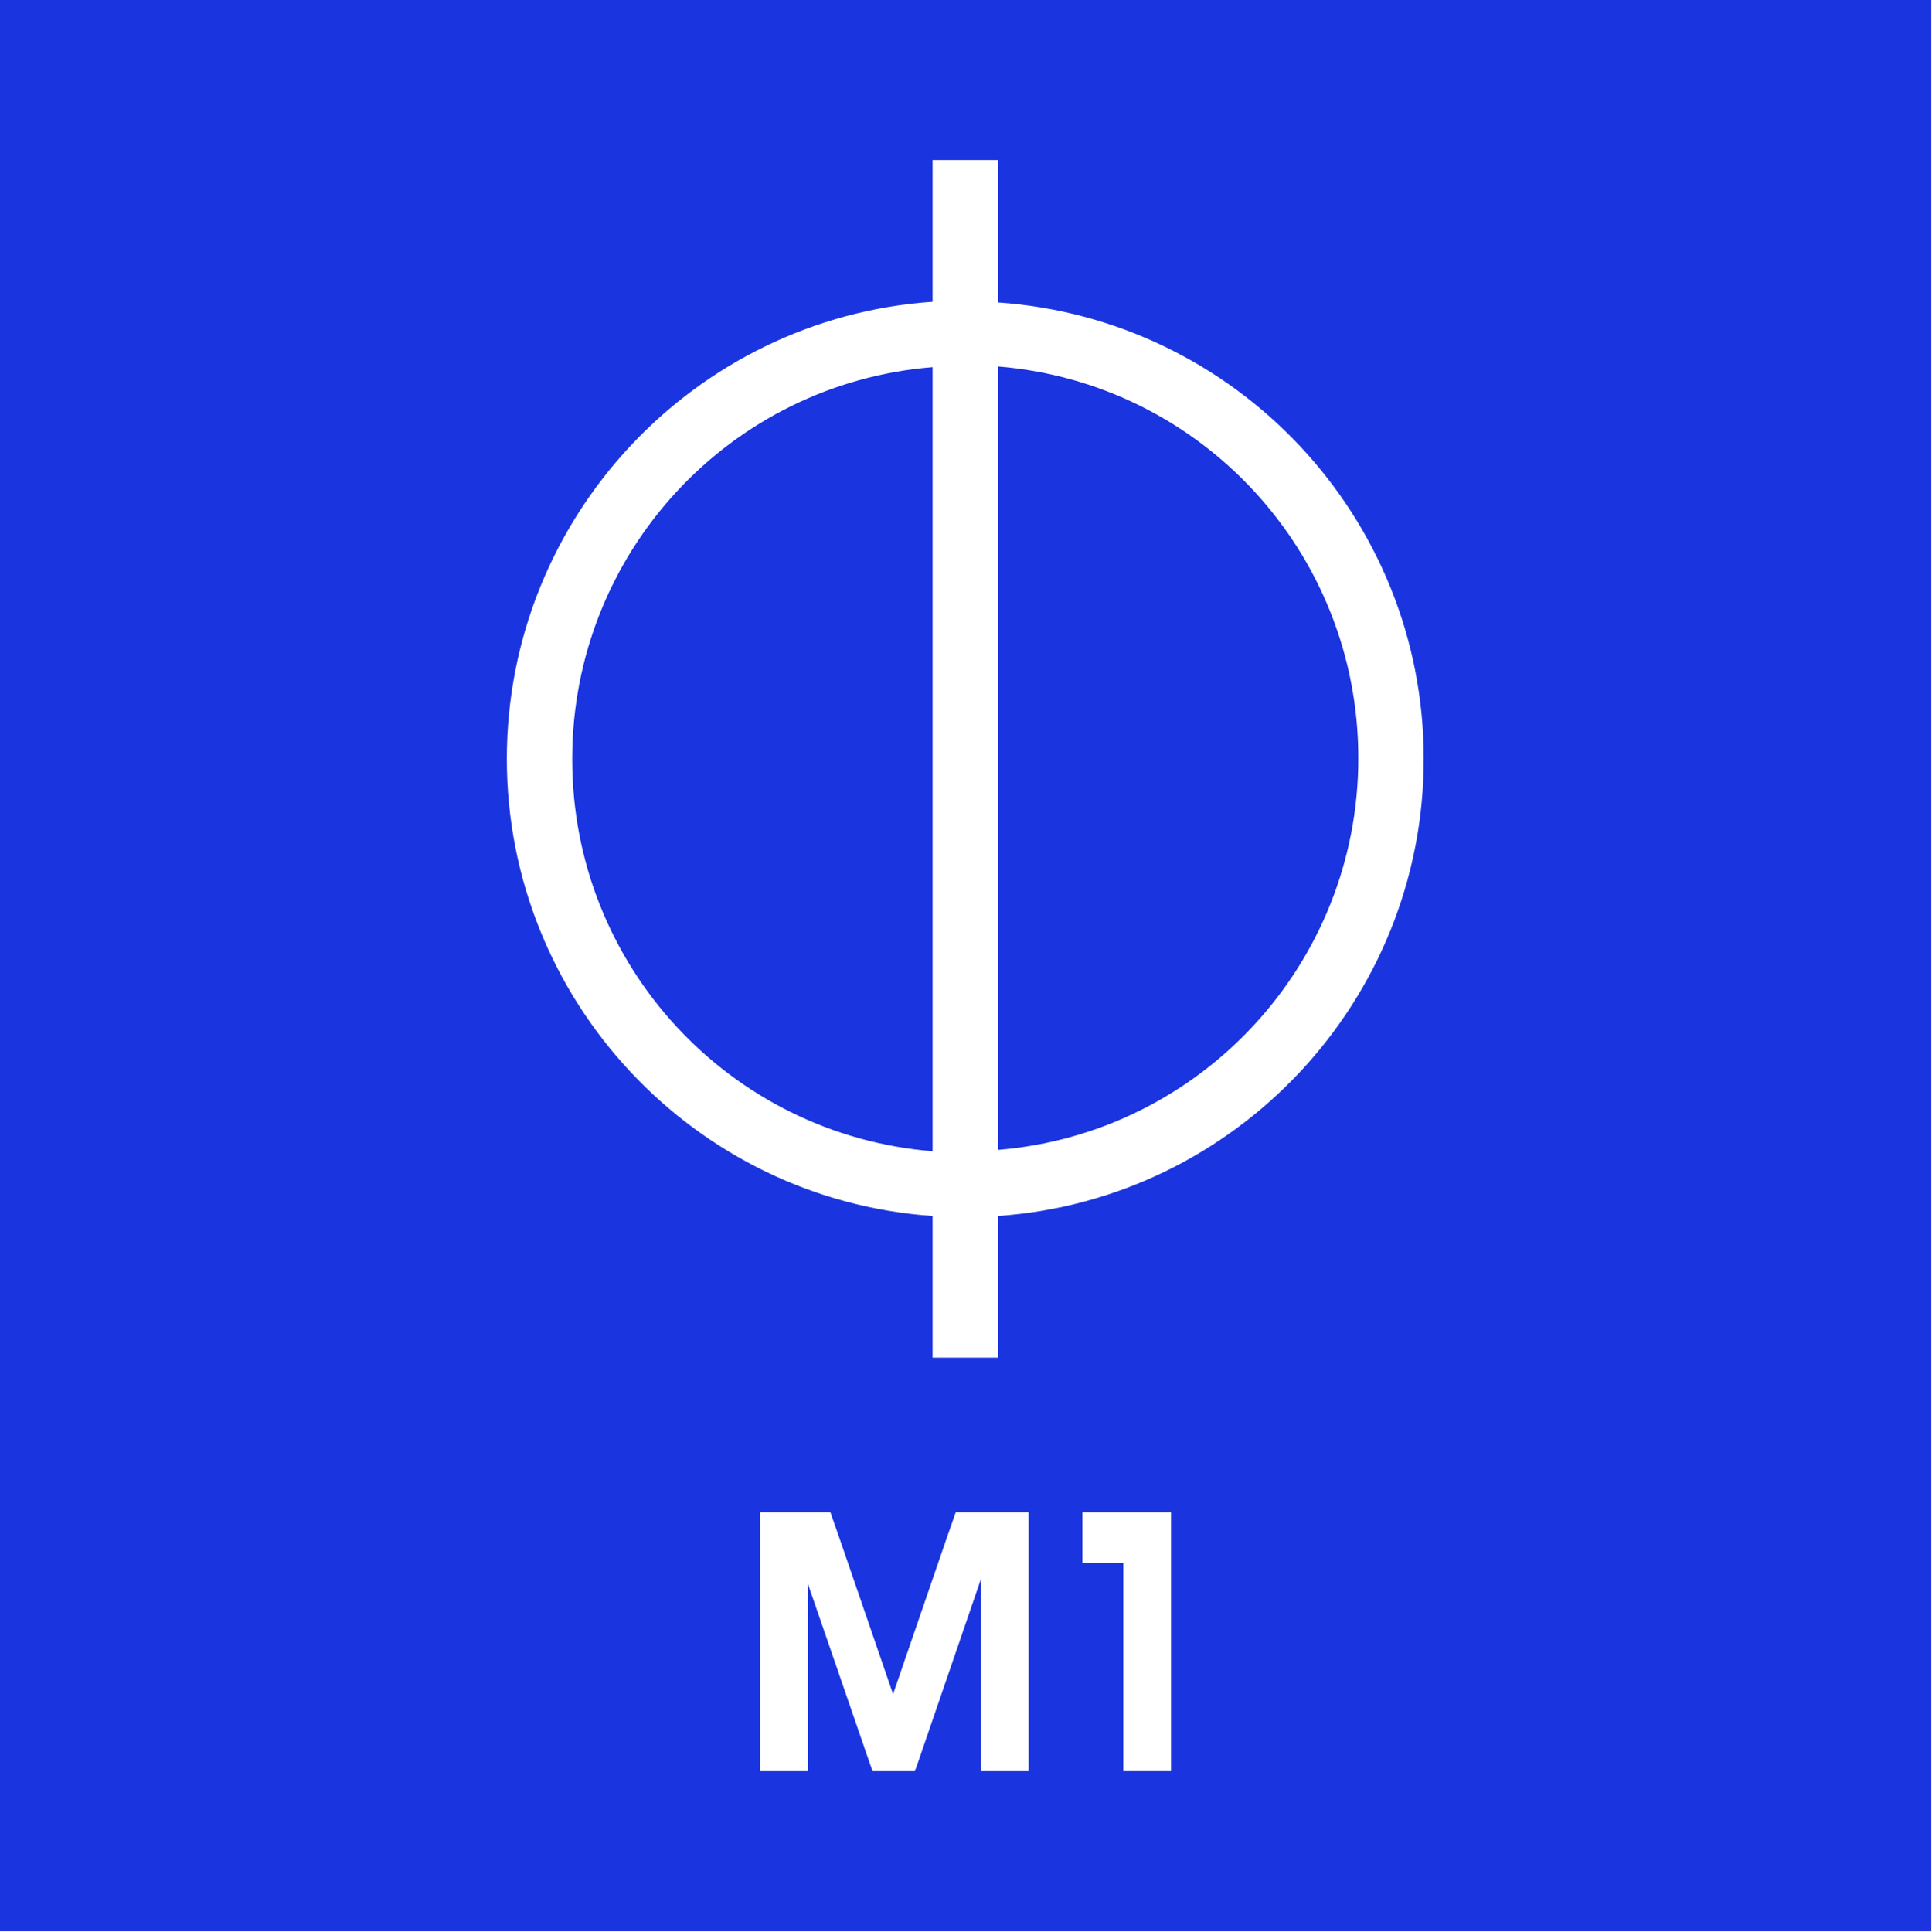
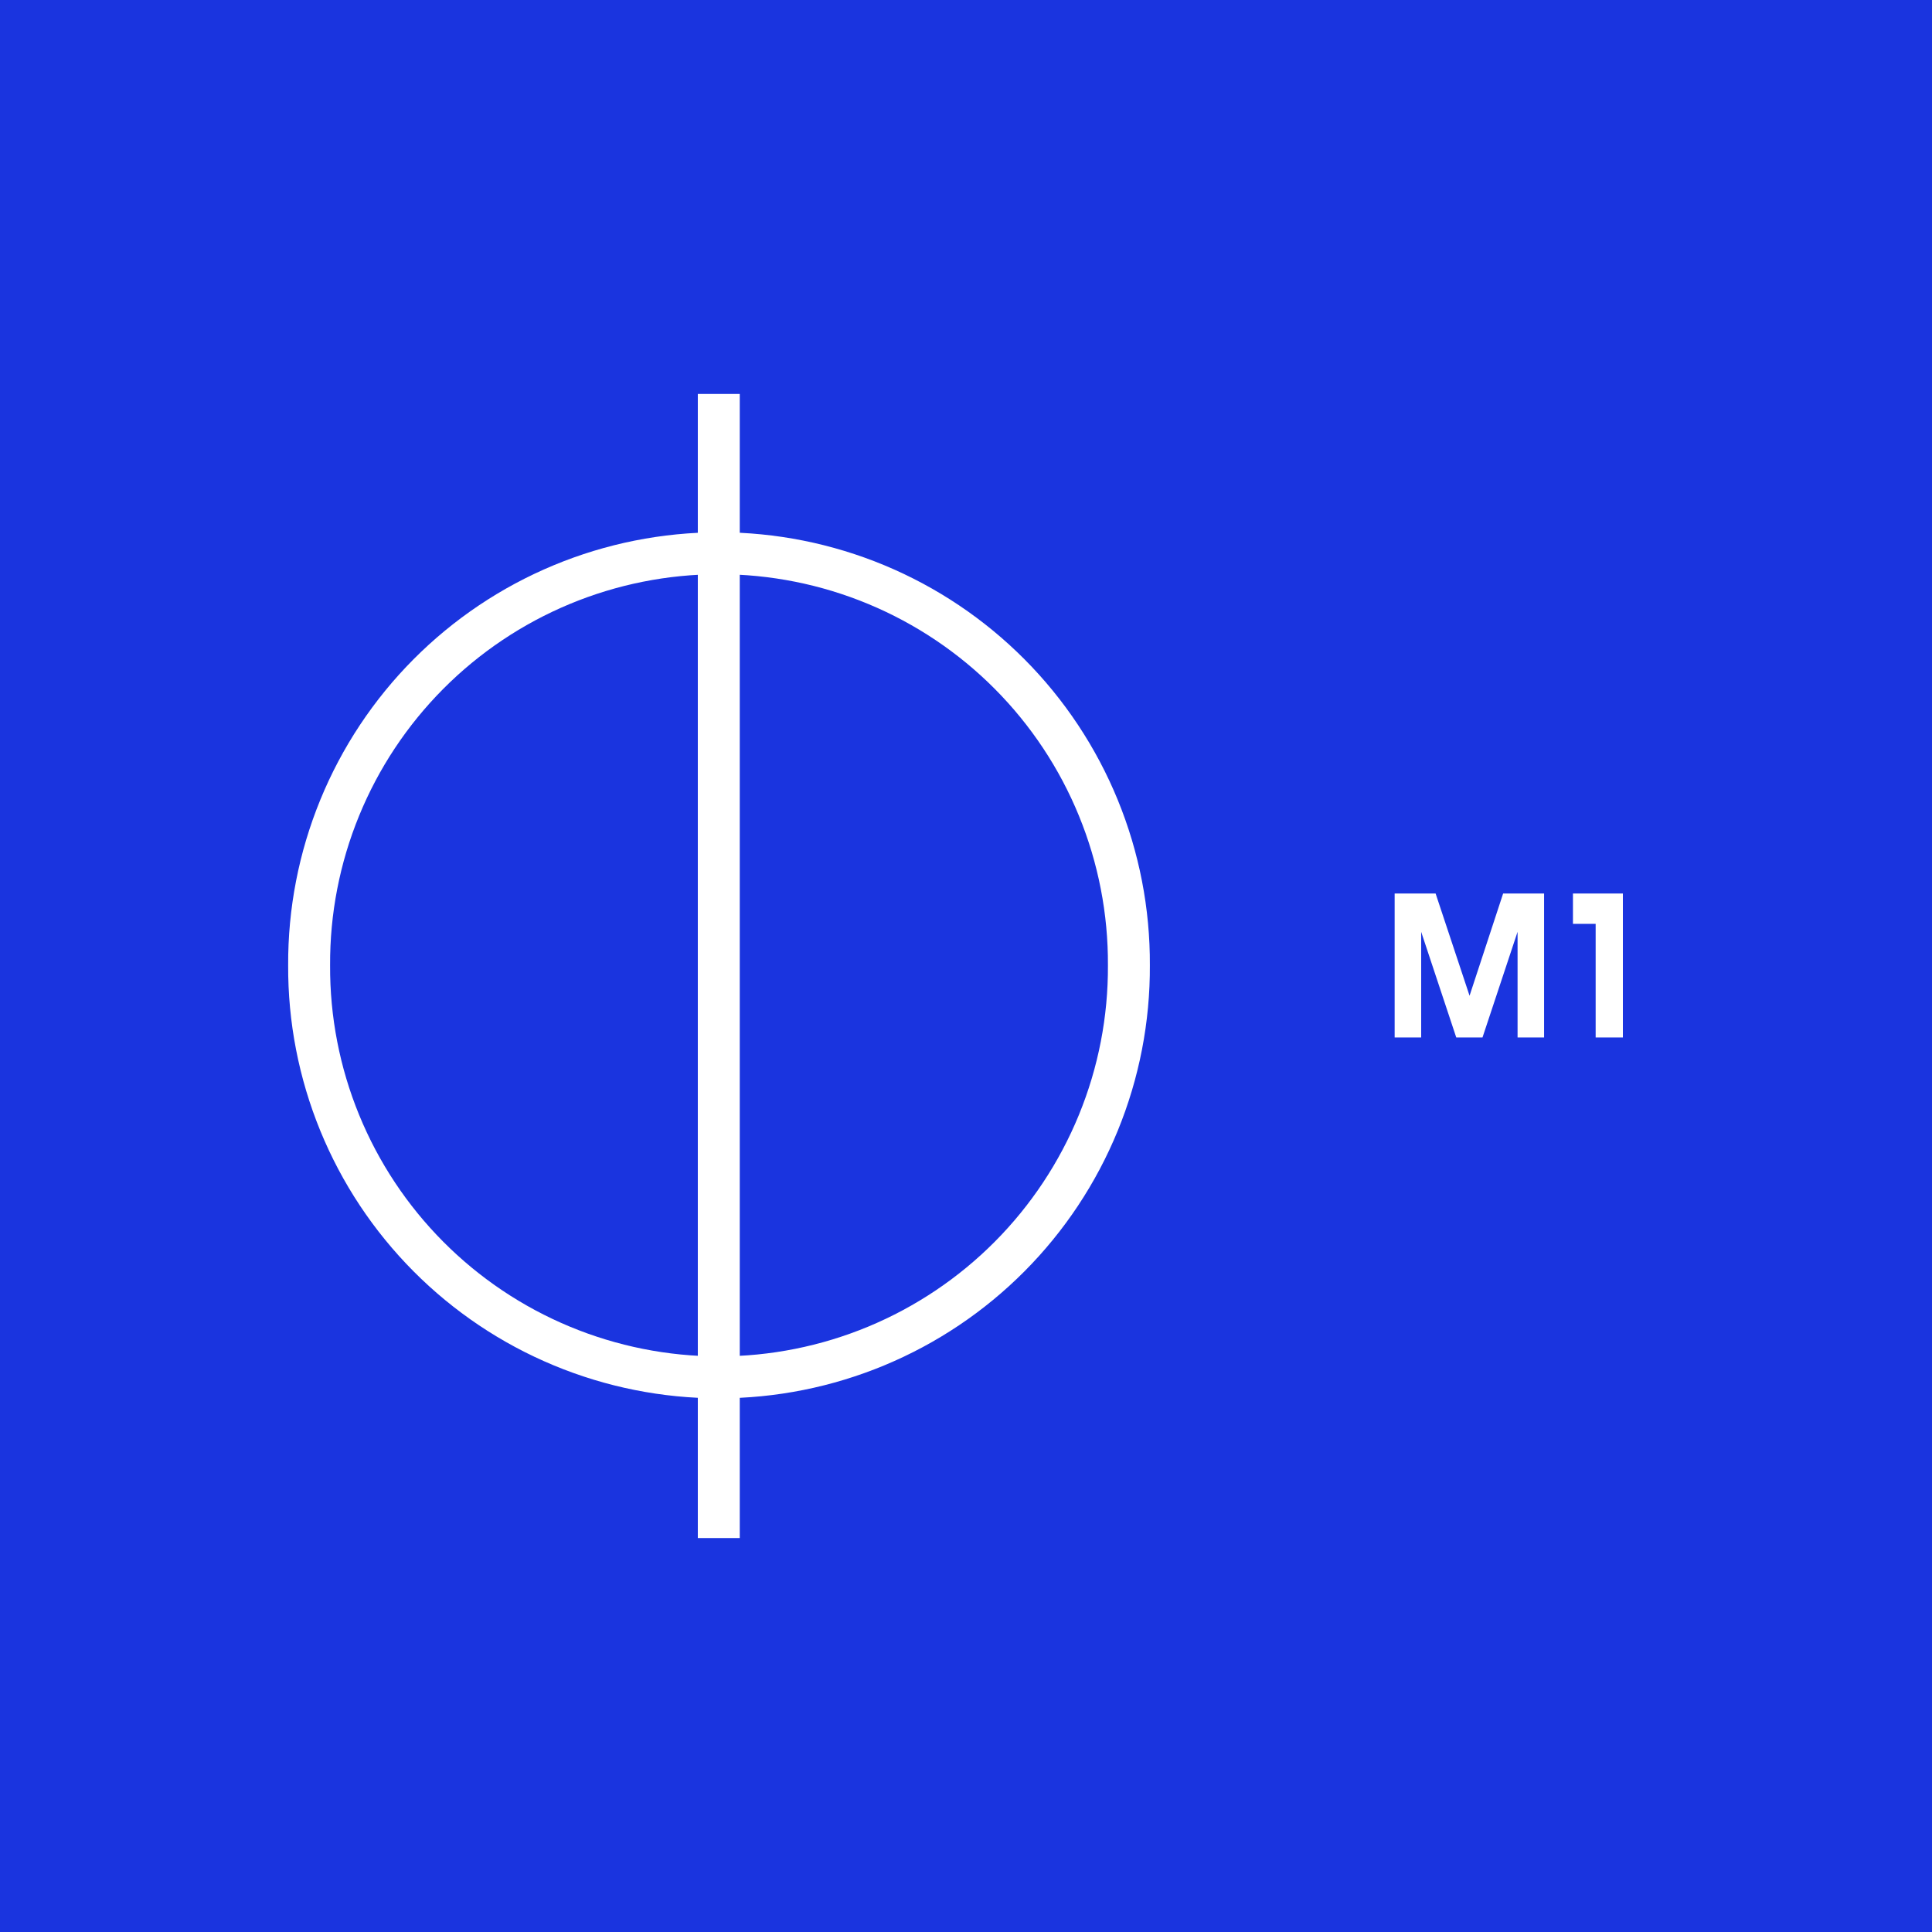
- <svg xmlns="http://www.w3.org/2000/svg" version="1.1" viewBox="0 0 283.5 283.5">
-   <defs>
-     <style>
-       .cls-1 {
-         fill: #fff;
-       }
- 
-       .cls-2 {
-         fill: #1a34df;
-       }
-     </style>
-   </defs>
-   <g>
-     <g id="Vrstva_1">
-       <g id="Vrstva_1-2">
-         <rect class="cls-2" width="283.5" height="283.5" />
-       </g>
-       <g>
-         <path class="cls-1" d="M146.5,44.3v-20.8h-9.6v20.8c-34.9,2.4-62.5,31.6-62.5,67.1s27.6,64.7,62.5,67.1v20.8h9.6v-20.8c34.9-2.4,62.5-31.6,62.5-67.1s-27.6-64.6-62.5-67ZM84,111.4c0-30.3,23.2-55.1,52.9-57.5v115.1c-29.7-2.4-52.9-27.2-52.9-57.5ZM146.5,168.9V53.8c29.7,2.4,52.9,27.2,52.9,57.5s-23.3,55.1-52.9,57.5Z" />
-         <g>
-           <path id="path31" class="cls-1" d="M111.7,222h-.1v38h7v-27.5l9.1,26.4.4,1.1h6.2l.4-1.1,9.3-27.1v28.2h7v-38h-10.7l-1.4,4-7.8,22.7-7.8-22.7-1.4-4h-10.3Z" />
-           <polygon class="cls-1" points="171.9 222 171.9 260 164.9 260 164.9 229.4 158.9 229.4 158.9 222 171.9 222" />
-         </g>
-       </g>
-     </g>
-   </g>
+ <svg xmlns="http://www.w3.org/2000/svg" width="250" height="250" viewBox="0 0 250 250" fill="none">
+   <rect width="250" height="250" fill="#1A34DF" />
+   <path d="M93.011 50.977V199.023" stroke="white" stroke-width="5.427" />
+   <path d="M146.079 124.91C146.116 131.898 144.771 138.826 142.122 145.293C139.473 151.76 135.572 157.64 130.643 162.595C125.714 167.55 119.855 171.482 113.402 174.165C106.948 176.848 100.029 178.229 93.04 178.229C86.051 178.229 79.131 176.848 72.678 174.165C66.224 171.482 60.365 167.55 55.436 162.595C50.507 157.64 46.606 151.76 43.958 145.293C41.309 138.826 39.964 131.898 40.001 124.91C39.964 117.921 41.309 110.994 43.958 104.527C46.606 98.059 50.507 92.179 55.436 87.224C60.365 82.269 66.224 78.337 72.678 75.654C79.131 72.971 86.051 71.59 93.04 71.59C100.029 71.59 106.948 72.971 113.402 75.654C119.855 78.337 125.714 82.269 130.643 87.224C135.572 92.179 139.473 98.059 142.122 104.527C144.771 110.994 146.116 117.921 146.079 124.91Z" stroke="white" stroke-width="5.427" />
+   <path d="M180.467 115.618V134.249H183.898V120.575L188.44 134.249H191.834L196.373 120.575V134.249H199.804V115.618H194.505L190.16 128.849L185.766 115.618H180.467ZM203.539 115.618V119.547H206.477V134.249H210V115.618H203.539Z" fill="white" />
</svg>
